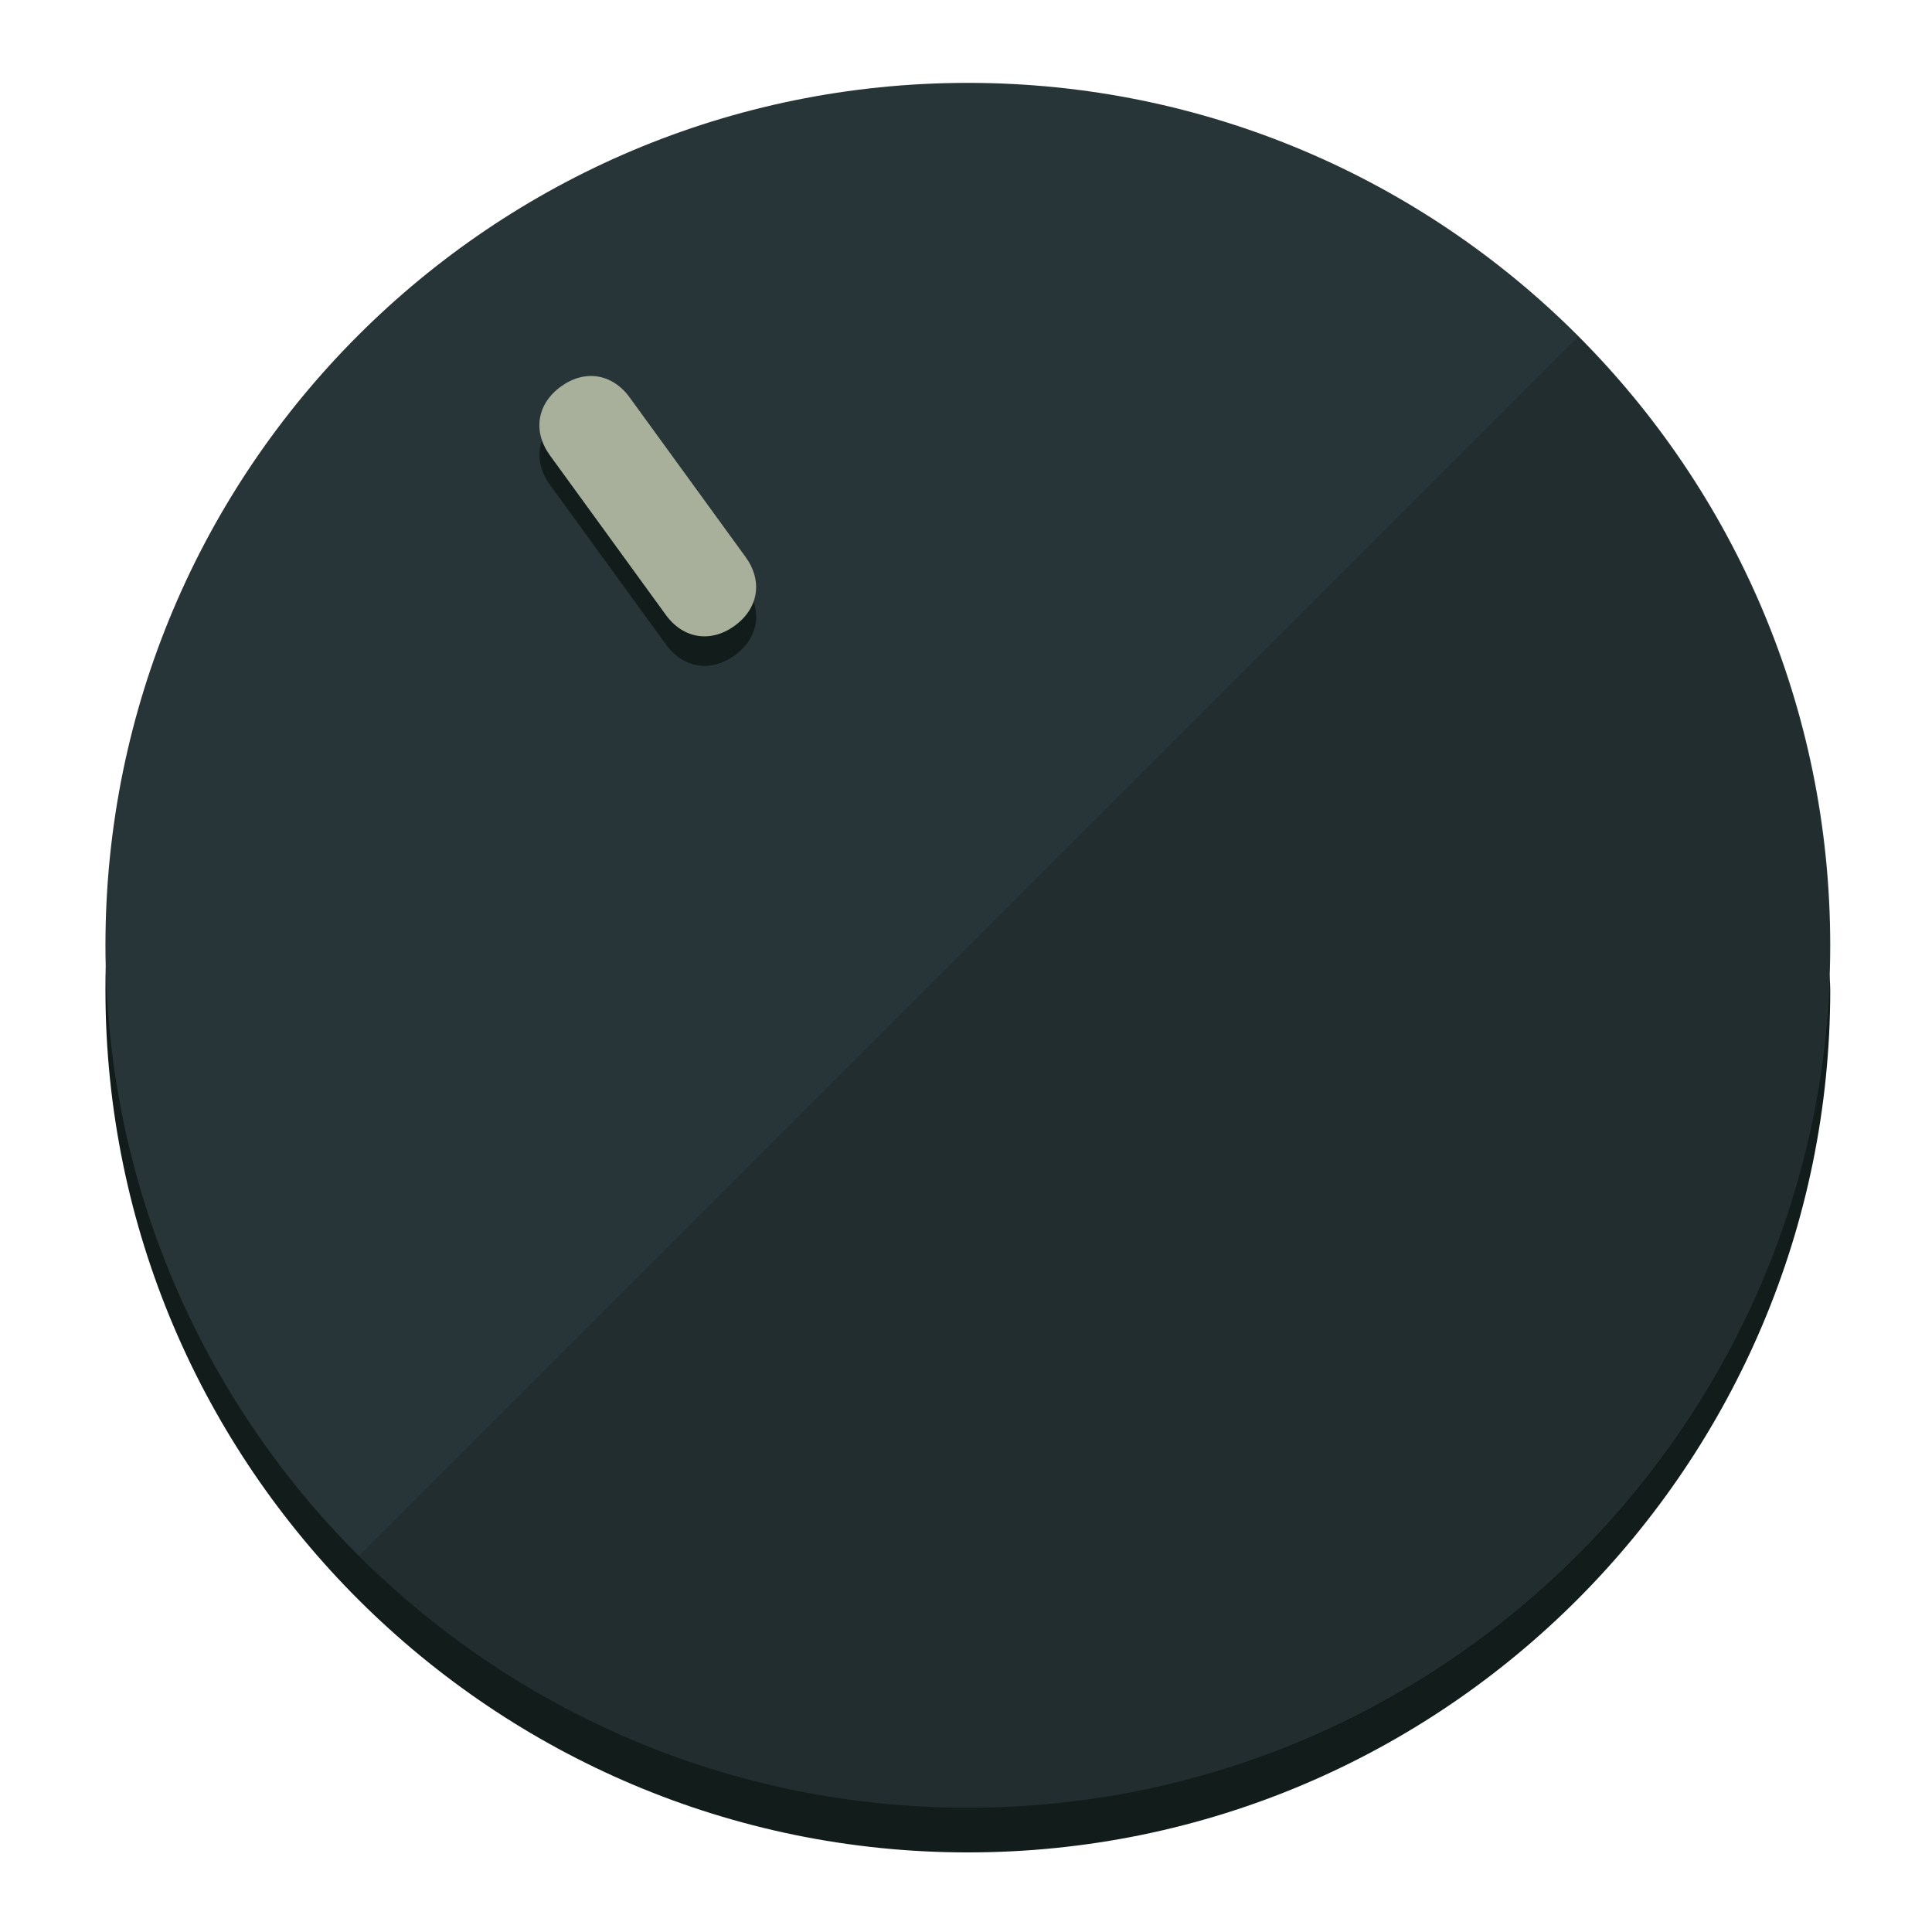
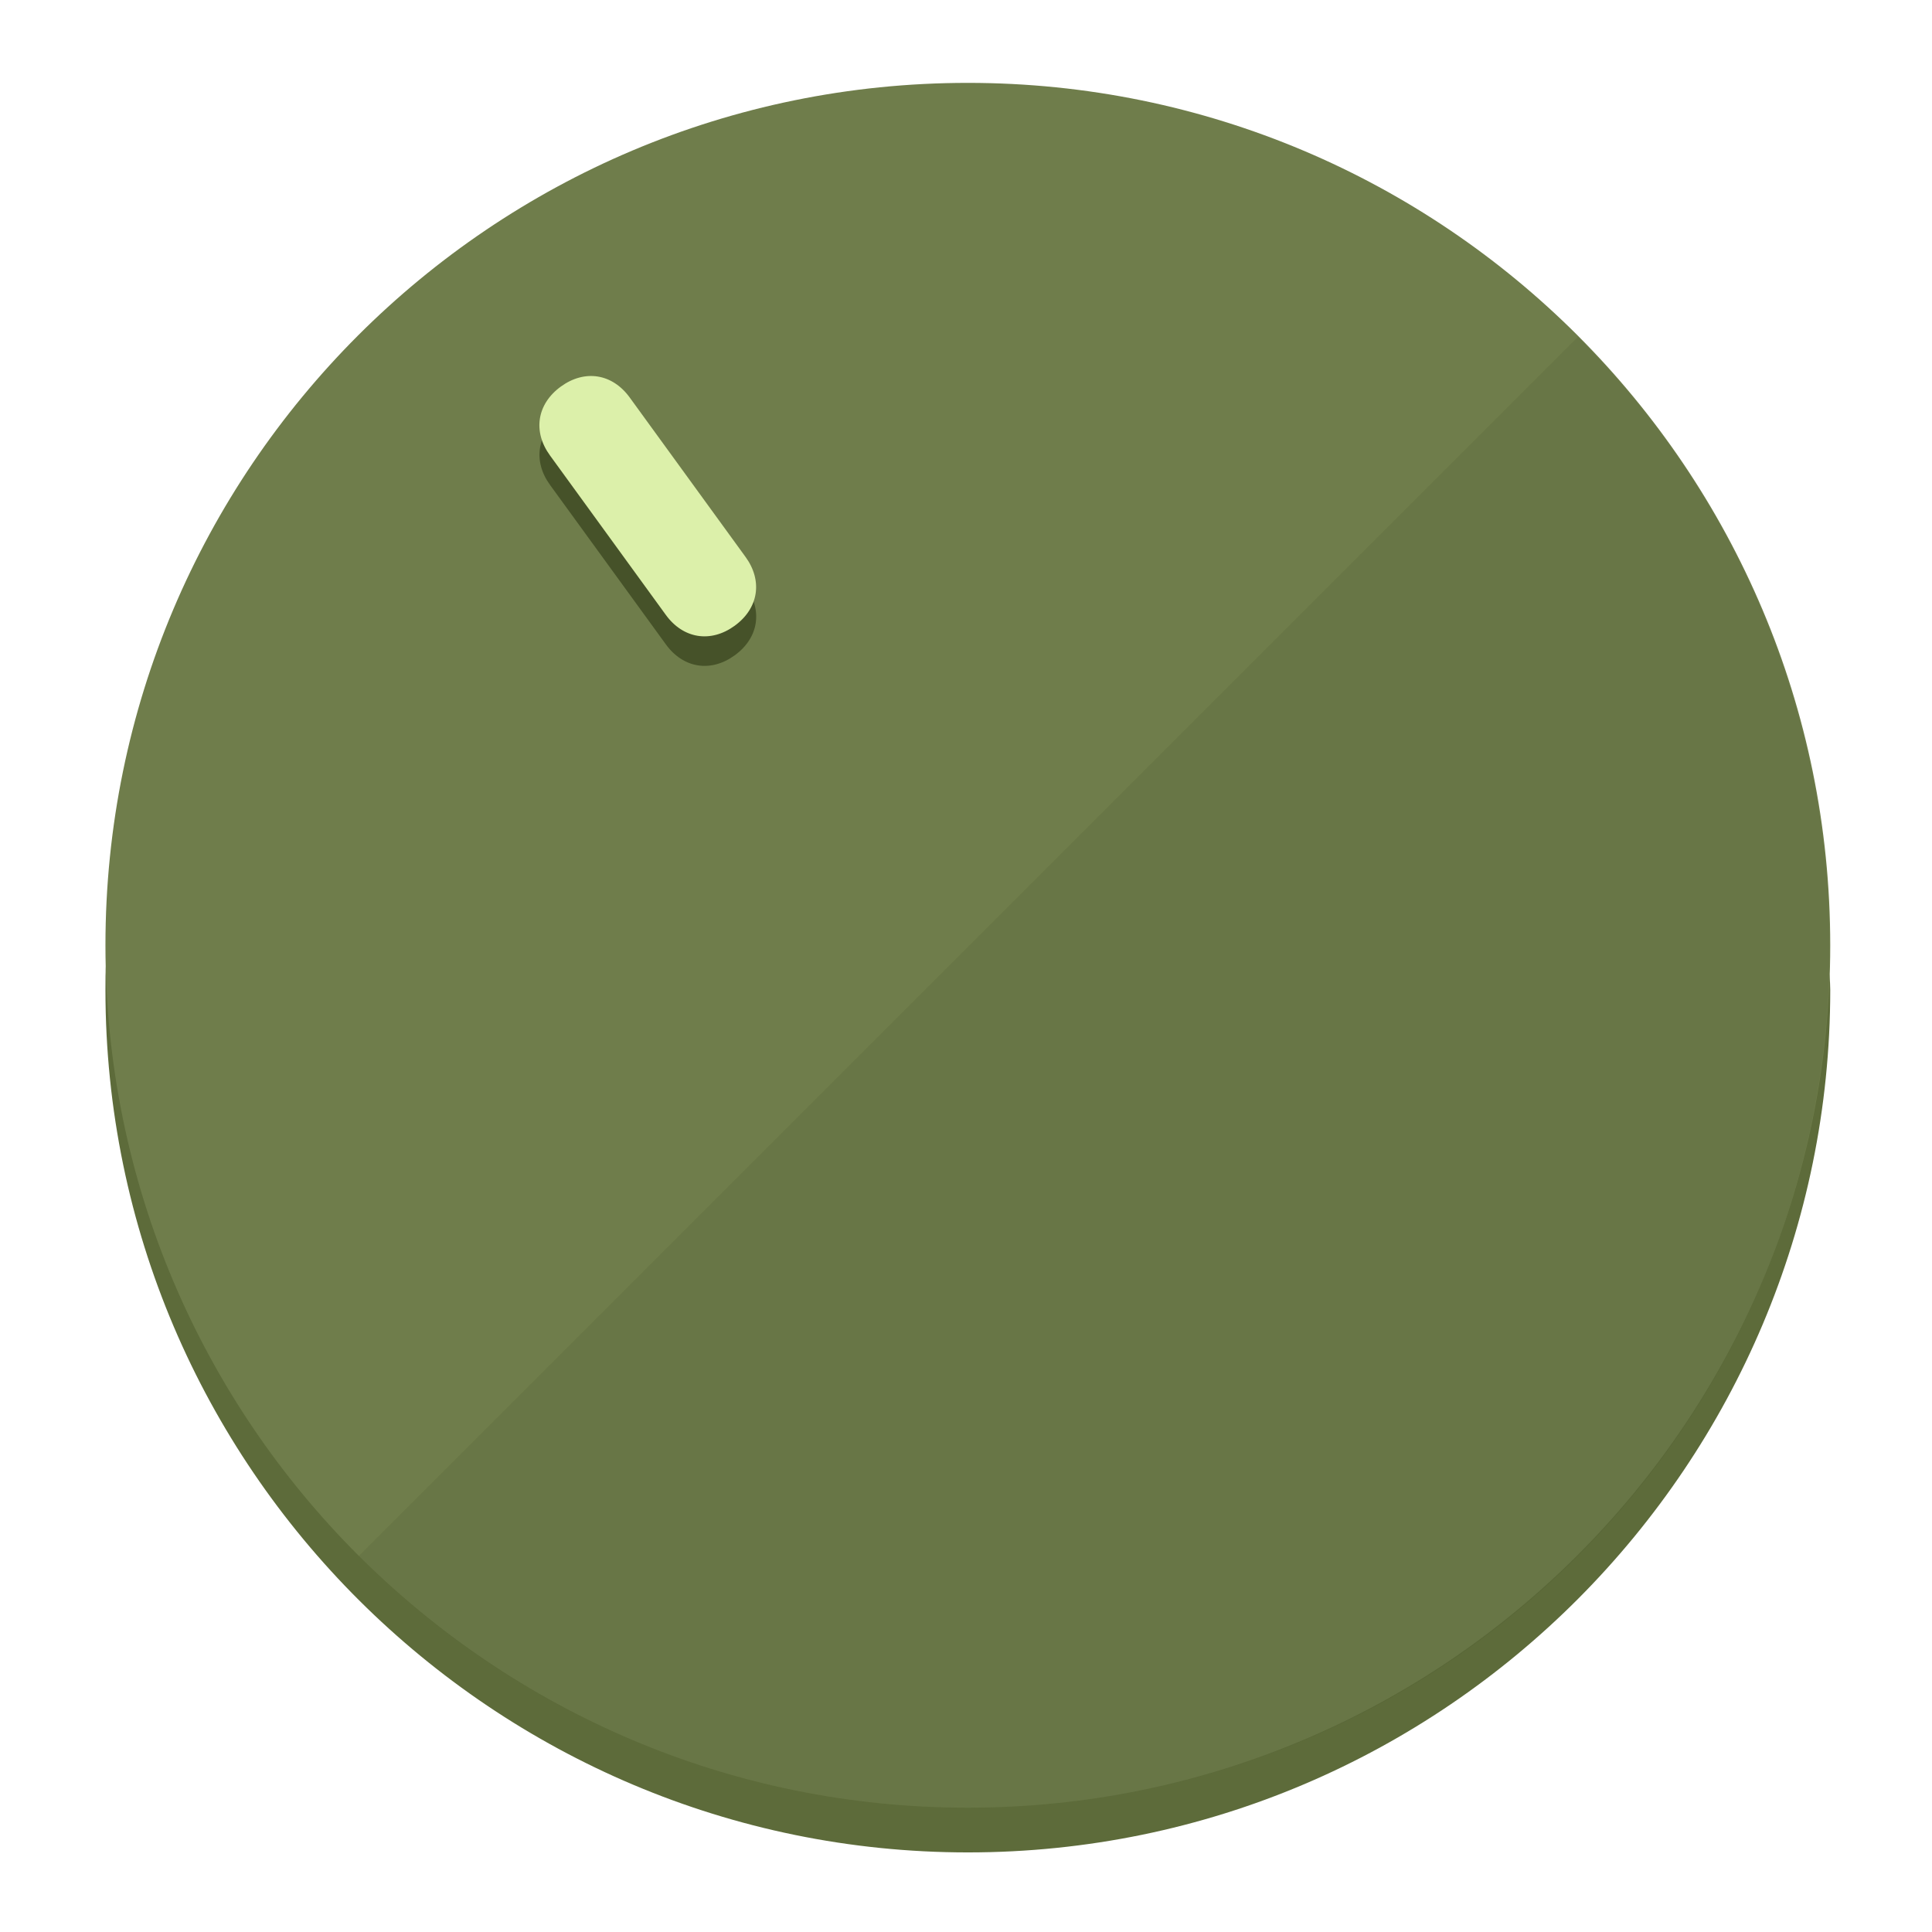
<svg xmlns="http://www.w3.org/2000/svg" height="120px" width="120px" version="1.1" id="Layer_1" viewBox="0 0 496.8 496.8" xml:space="preserve">
  <defs id="defs23" />
  <g id="g3158">
-     <path style="display:inline;fill:#121c1b;fill-opacity:1;stroke-width:1.584" d="m 248.875,445.92 c 116.582,0 212.89,-91.238 220.493,-205.286 0,5.069 1.267,8.87 1.267,13.939 0,121.651 -98.842,221.76 -221.76,221.76 -121.651,0 -221.76,-98.842 -221.76,-221.76 0,-5.069 0,-8.87 1.267,-13.939 7.603,114.048 103.91,205.286 220.493,205.286 z" id="path8" />
-     <circle style="display:inline;fill:#283538;fill-opacity:1;stroke-width:1.584" cx="248.875" cy="243.071" r="221.76" id="circle12" />
-     <path style="display:inline;fill:#000000;fill-opacity:0.154;stroke-width:1.587" d="m 405.744,86.606 c 86.308,86.308 86.308,227.193 0,313.5 -86.308,86.308 -227.193,86.308 -313.5,0" id="path14" />
+     <path style="display:inline;fill:#5D6B3A;fill-opacity:1;stroke-width:1.584" d="m 248.875,445.92 c 116.582,0 212.89,-91.238 220.493,-205.286 0,5.069 1.267,8.87 1.267,13.939 0,121.651 -98.842,221.76 -221.76,221.76 -121.651,0 -221.76,-98.842 -221.76,-221.76 0,-5.069 0,-8.87 1.267,-13.939 7.603,114.048 103.91,205.286 220.493,205.286 z" id="path8" />
+     <circle style="display:inline;fill:#6F7D4B;fill-opacity:1;stroke-width:1.584" cx="248.875" cy="243.071" r="221.76" id="circle12" />
+     <path style="display:inline;fill:#465229;fill-opacity:0.154;stroke-width:1.587" d="m 405.744,86.606 c 86.308,86.308 86.308,227.193 0,313.5 -86.308,86.308 -227.193,86.308 -313.5,0" id="path14" />
  </g>
  <g id="g3198">
    <circle style="display:none;fill:#000000;fill-opacity:0;stroke-width:1.584" cx="57.84" cy="343.108" r="221.76" id="circle12-3" transform="rotate(-36)" />
-     <path style="display:inline;fill:#121c1b;fill-opacity:1;stroke-width:1.584" d="m 191.735,150.81 c 4.469,6.151 3.348,13.231 -2.803,17.7 v 0 c -6.151,4.469 -13.231,3.348 -17.7,-2.803 L 141.437,124.699 c -4.469,-6.151 -3.348,-13.231 2.803,-17.7 v 0 c 6.151,-4.469 13.231,-3.348 17.7,2.803 z" id="path3789" />
-     <path style="display:inline;fill:#A8B09C;stroke-width:1.584" d="m 191.713,143.214 c 4.469,6.151 3.348,13.231 -2.803,17.7 v 0 c -6.151,4.469 -13.231,3.348 -17.7,-2.803 L 141.416,117.103 c -4.469,-6.151 -3.348,-13.231 2.803,-17.7 v 0 c 6.151,-4.469 13.231,-3.348 17.7,2.803 z" id="path915" />
+     <path style="display:inline;fill:#465229;fill-opacity:1;stroke-width:1.584" d="m 191.735,150.81 c 4.469,6.151 3.348,13.231 -2.803,17.7 v 0 c -6.151,4.469 -13.231,3.348 -17.7,-2.803 L 141.437,124.699 c -4.469,-6.151 -3.348,-13.231 2.803,-17.7 v 0 c 6.151,-4.469 13.231,-3.348 17.7,2.803 z" id="path3789" />
+     <path style="display:inline;fill:#DCF0AA;stroke-width:1.584" d="m 191.713,143.214 c 4.469,6.151 3.348,13.231 -2.803,17.7 v 0 c -6.151,4.469 -13.231,3.348 -17.7,-2.803 L 141.416,117.103 c -4.469,-6.151 -3.348,-13.231 2.803,-17.7 v 0 c 6.151,-4.469 13.231,-3.348 17.7,2.803 z" id="path915" />
  </g>
</svg>
